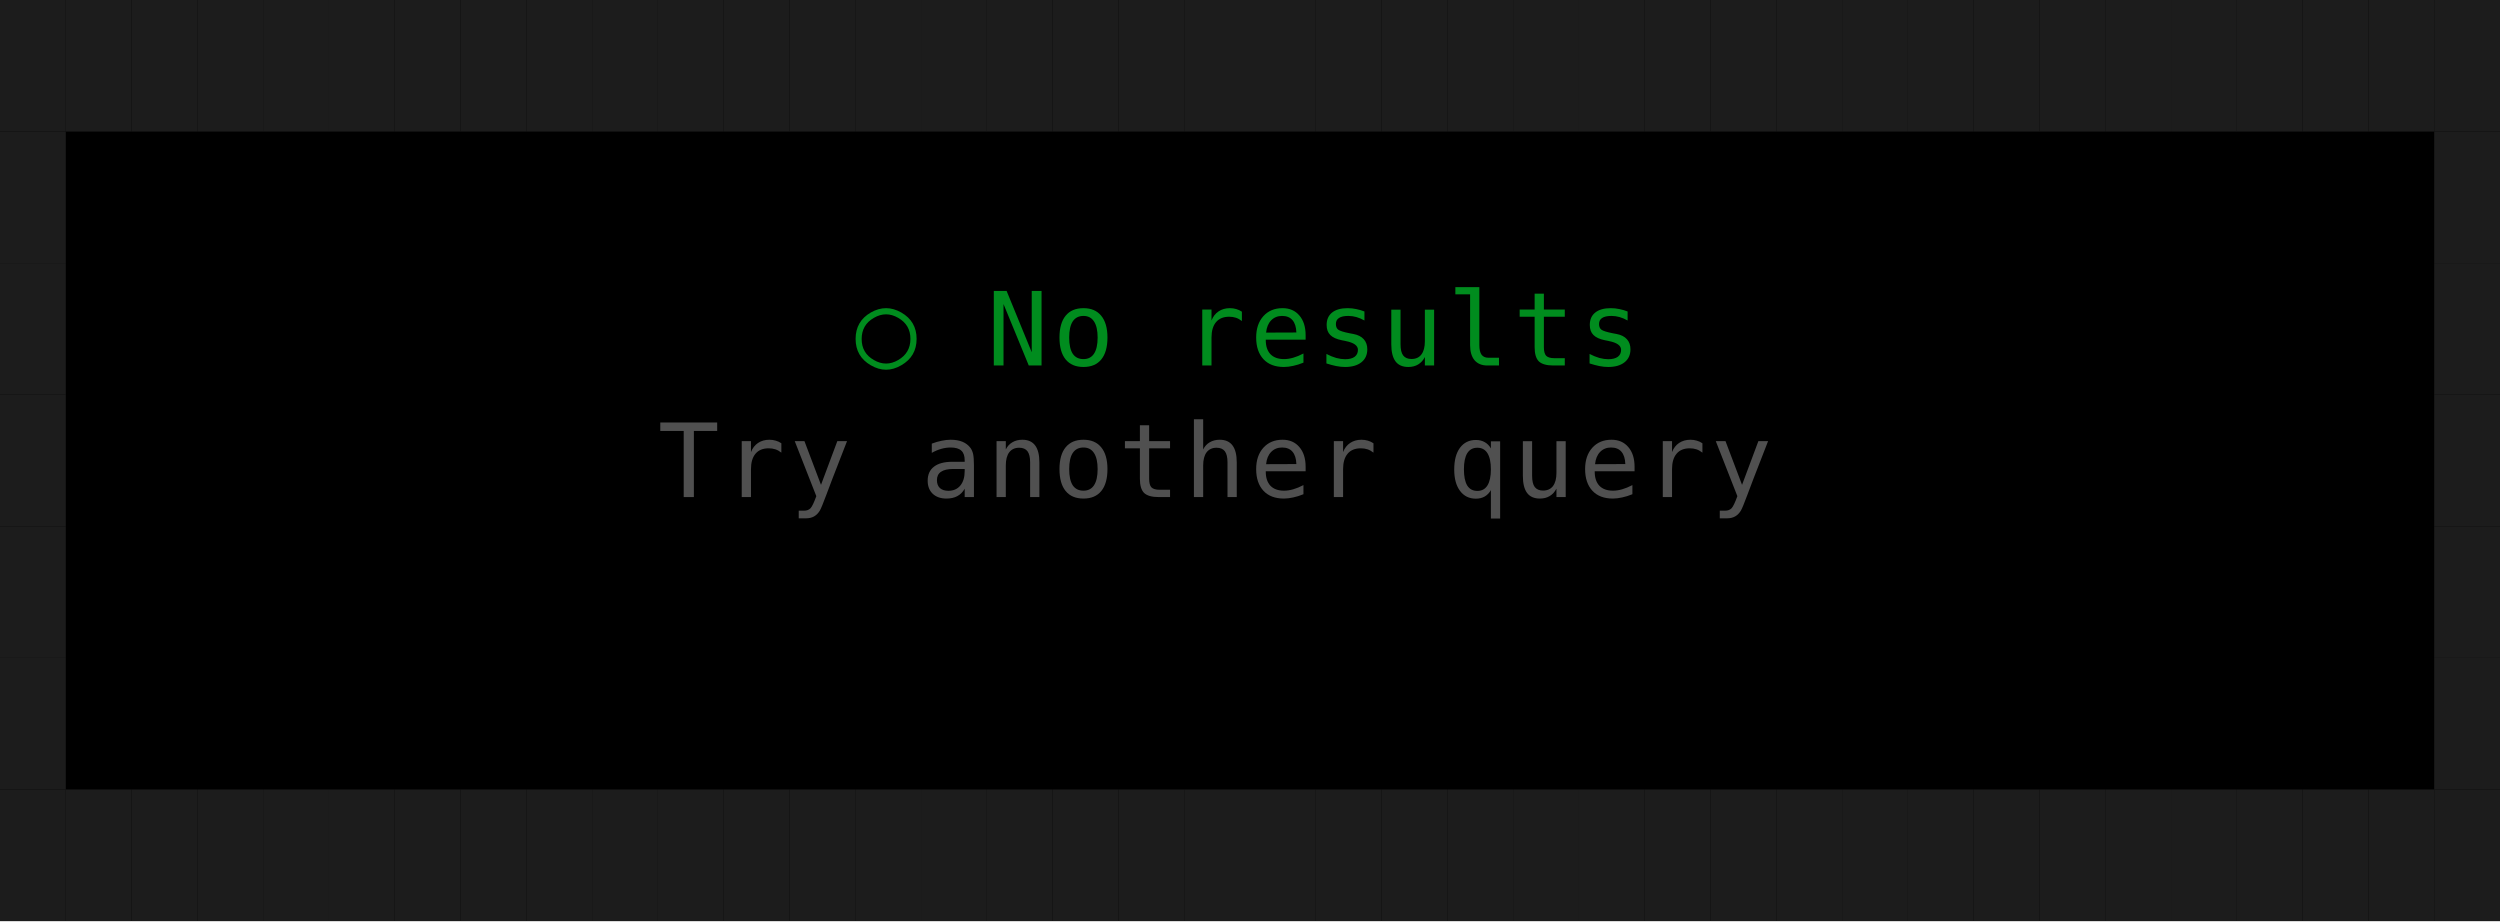
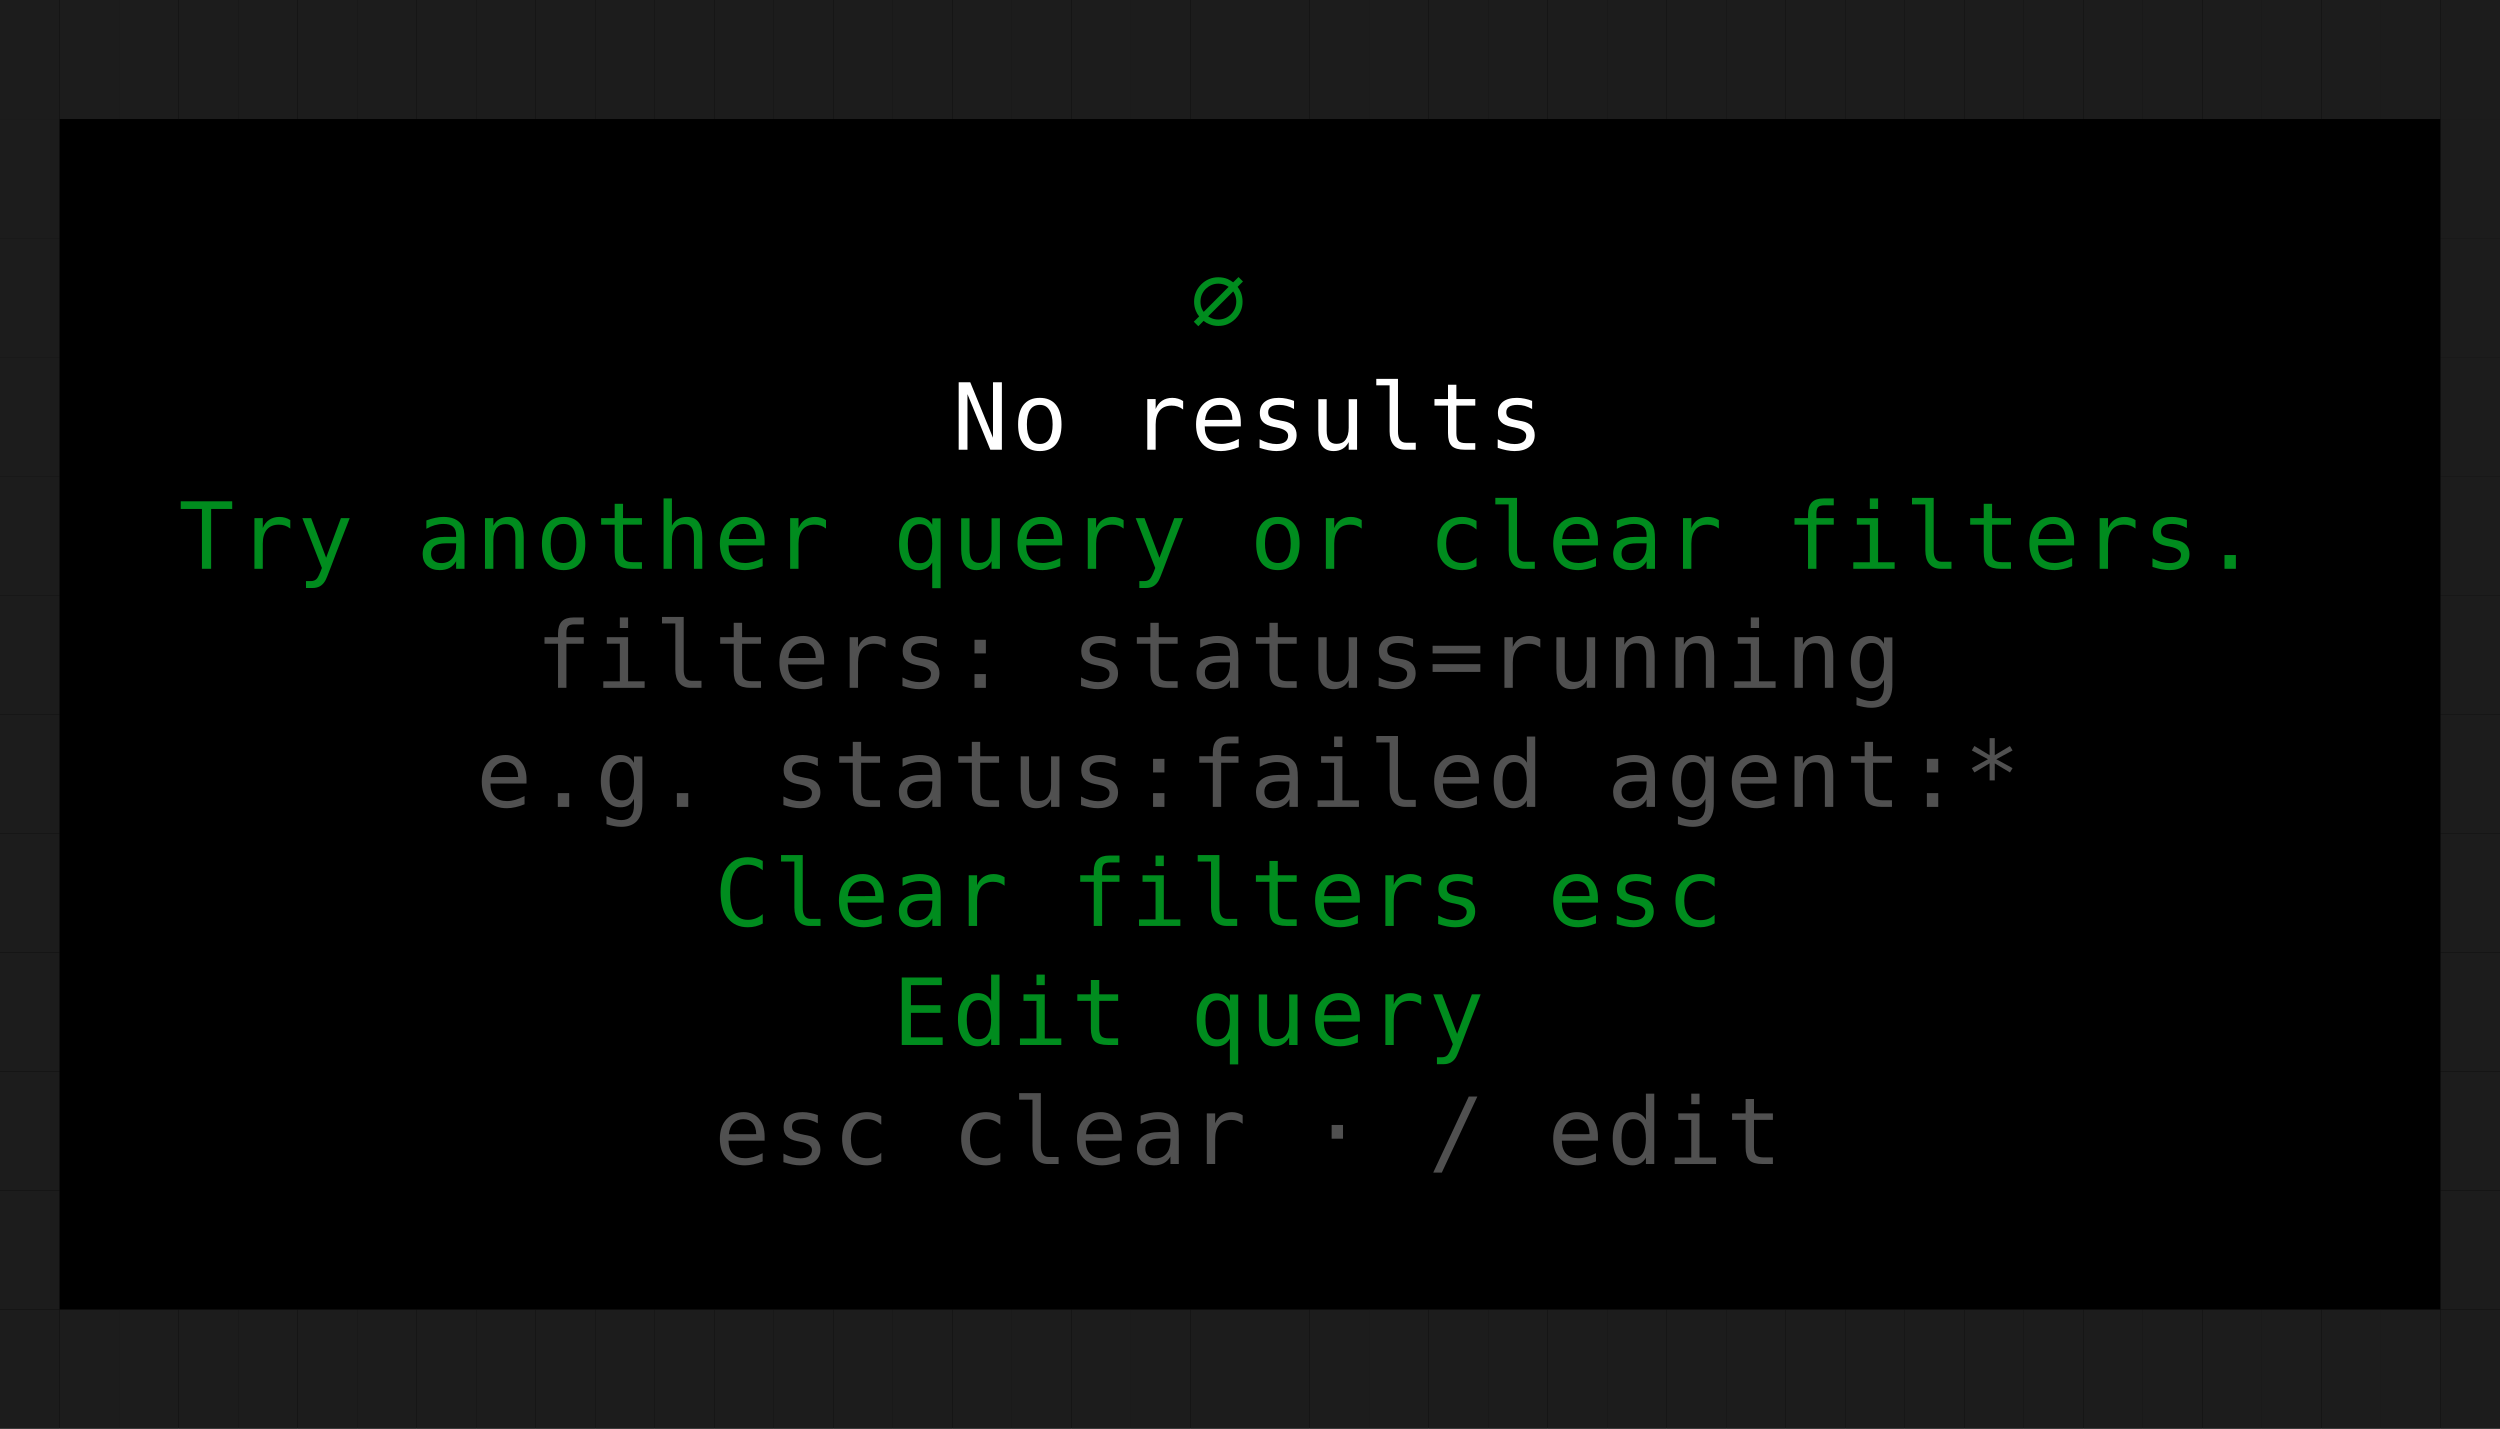
- <svg xmlns="http://www.w3.org/2000/svg" width="342" height="126" viewBox="0 0 342 126" role="img" aria-label="Empty state" style="background:#000000">
+ <svg xmlns="http://www.w3.org/2000/svg" width="378" height="216" viewBox="0 0 378 216" role="img" aria-label="Empty state" style="background:#000000">
  <rect width="100%" height="100%" fill="#000000" />
  <g font-family="ui-monospace, SFMono-Regular, Menlo, Consolas, monospace" font-size="14">
    <rect x="0" y="0" width="9" height="18" fill="#1c1c1c" />
    <rect x="9" y="0" width="9" height="18" fill="#1c1c1c" />
    <rect x="18" y="0" width="9" height="18" fill="#1c1c1c" />
    <rect x="27" y="0" width="9" height="18" fill="#1c1c1c" />
    <rect x="36" y="0" width="9" height="18" fill="#1c1c1c" />
    <rect x="45" y="0" width="9" height="18" fill="#1c1c1c" />
    <rect x="54" y="0" width="9" height="18" fill="#1c1c1c" />
    <rect x="63" y="0" width="9" height="18" fill="#1c1c1c" />
    <rect x="72" y="0" width="9" height="18" fill="#1c1c1c" />
    <rect x="81" y="0" width="9" height="18" fill="#1c1c1c" />
    <rect x="90" y="0" width="9" height="18" fill="#1c1c1c" />
    <rect x="99" y="0" width="9" height="18" fill="#1c1c1c" />
    <rect x="108" y="0" width="9" height="18" fill="#1c1c1c" />
    <rect x="117" y="0" width="9" height="18" fill="#1c1c1c" />
    <rect x="126" y="0" width="9" height="18" fill="#1c1c1c" />
    <rect x="135" y="0" width="9" height="18" fill="#1c1c1c" />
    <rect x="144" y="0" width="9" height="18" fill="#1c1c1c" />
    <rect x="153" y="0" width="9" height="18" fill="#1c1c1c" />
    <rect x="162" y="0" width="9" height="18" fill="#1c1c1c" />
    <rect x="171" y="0" width="9" height="18" fill="#1c1c1c" />
    <rect x="180" y="0" width="9" height="18" fill="#1c1c1c" />
    <rect x="189" y="0" width="9" height="18" fill="#1c1c1c" />
    <rect x="198" y="0" width="9" height="18" fill="#1c1c1c" />
    <rect x="207" y="0" width="9" height="18" fill="#1c1c1c" />
    <rect x="216" y="0" width="9" height="18" fill="#1c1c1c" />
    <rect x="225" y="0" width="9" height="18" fill="#1c1c1c" />
    <rect x="234" y="0" width="9" height="18" fill="#1c1c1c" />
    <rect x="243" y="0" width="9" height="18" fill="#1c1c1c" />
    <rect x="252" y="0" width="9" height="18" fill="#1c1c1c" />
    <rect x="261" y="0" width="9" height="18" fill="#1c1c1c" />
    <rect x="270" y="0" width="9" height="18" fill="#1c1c1c" />
    <rect x="279" y="0" width="9" height="18" fill="#1c1c1c" />
    <rect x="288" y="0" width="9" height="18" fill="#1c1c1c" />
    <rect x="297" y="0" width="9" height="18" fill="#1c1c1c" />
    <rect x="306" y="0" width="9" height="18" fill="#1c1c1c" />
    <rect x="315" y="0" width="9" height="18" fill="#1c1c1c" />
    <rect x="324" y="0" width="9" height="18" fill="#1c1c1c" />
    <rect x="333" y="0" width="9" height="18" fill="#1c1c1c" />
+     <rect x="342" y="0" width="9" height="18" fill="#1c1c1c" />
+     <rect x="351" y="0" width="9" height="18" fill="#1c1c1c" />
+     <rect x="360" y="0" width="9" height="18" fill="#1c1c1c" />
+     <rect x="369" y="0" width="9" height="18" fill="#1c1c1c" />
    <rect x="0" y="18" width="9" height="18" fill="#1c1c1c" />
-     <rect x="333" y="18" width="9" height="18" fill="#1c1c1c" />
+     <rect x="369" y="18" width="9" height="18" fill="#1c1c1c" />
    <rect x="0" y="36" width="9" height="18" fill="#1c1c1c" />
-     <text x="117" y="50" fill="#008c1e">○</text>
-     <text x="135" y="50" fill="#008c1e">N</text>
-     <text x="144" y="50" fill="#008c1e">o</text>
-     <text x="162" y="50" fill="#008c1e">r</text>
-     <text x="171" y="50" fill="#008c1e">e</text>
-     <text x="180" y="50" fill="#008c1e">s</text>
-     <text x="189" y="50" fill="#008c1e">u</text>
-     <text x="198" y="50" fill="#008c1e">l</text>
-     <text x="207" y="50" fill="#008c1e">t</text>
-     <text x="216" y="50" fill="#008c1e">s</text>
-     <rect x="333" y="36" width="9" height="18" fill="#1c1c1c" />
+     <text x="180" y="50" fill="#008c1e">∅</text>
+     <rect x="369" y="36" width="9" height="18" fill="#1c1c1c" />
    <rect x="0" y="54" width="9" height="18" fill="#1c1c1c" />
-     <text x="90" y="68" fill="#505050">T</text>
-     <text x="99" y="68" fill="#505050">r</text>
-     <text x="108" y="68" fill="#505050">y</text>
-     <text x="126" y="68" fill="#505050">a</text>
-     <text x="135" y="68" fill="#505050">n</text>
-     <text x="144" y="68" fill="#505050">o</text>
-     <text x="153" y="68" fill="#505050">t</text>
-     <text x="162" y="68" fill="#505050">h</text>
-     <text x="171" y="68" fill="#505050">e</text>
-     <text x="180" y="68" fill="#505050">r</text>
-     <text x="198" y="68" fill="#505050">q</text>
-     <text x="207" y="68" fill="#505050">u</text>
-     <text x="216" y="68" fill="#505050">e</text>
-     <text x="225" y="68" fill="#505050">r</text>
-     <text x="234" y="68" fill="#505050">y</text>
-     <rect x="333" y="54" width="9" height="18" fill="#1c1c1c" />
+     <text x="144" y="68" fill="#ffffff">N</text>
+     <text x="153" y="68" fill="#ffffff">o</text>
+     <text x="171" y="68" fill="#ffffff">r</text>
+     <text x="180" y="68" fill="#ffffff">e</text>
+     <text x="189" y="68" fill="#ffffff">s</text>
+     <text x="198" y="68" fill="#ffffff">u</text>
+     <text x="207" y="68" fill="#ffffff">l</text>
+     <text x="216" y="68" fill="#ffffff">t</text>
+     <text x="225" y="68" fill="#ffffff">s</text>
+     <rect x="369" y="54" width="9" height="18" fill="#1c1c1c" />
    <rect x="0" y="72" width="9" height="18" fill="#1c1c1c" />
-     <rect x="333" y="72" width="9" height="18" fill="#1c1c1c" />
+     <text x="27" y="86" fill="#008c1e">T</text>
+     <text x="36" y="86" fill="#008c1e">r</text>
+     <text x="45" y="86" fill="#008c1e">y</text>
+     <text x="63" y="86" fill="#008c1e">a</text>
+     <text x="72" y="86" fill="#008c1e">n</text>
+     <text x="81" y="86" fill="#008c1e">o</text>
+     <text x="90" y="86" fill="#008c1e">t</text>
+     <text x="99" y="86" fill="#008c1e">h</text>
+     <text x="108" y="86" fill="#008c1e">e</text>
+     <text x="117" y="86" fill="#008c1e">r</text>
+     <text x="135" y="86" fill="#008c1e">q</text>
+     <text x="144" y="86" fill="#008c1e">u</text>
+     <text x="153" y="86" fill="#008c1e">e</text>
+     <text x="162" y="86" fill="#008c1e">r</text>
+     <text x="171" y="86" fill="#008c1e">y</text>
+     <text x="189" y="86" fill="#008c1e">o</text>
+     <text x="198" y="86" fill="#008c1e">r</text>
+     <text x="216" y="86" fill="#008c1e">c</text>
+     <text x="225" y="86" fill="#008c1e">l</text>
+     <text x="234" y="86" fill="#008c1e">e</text>
+     <text x="243" y="86" fill="#008c1e">a</text>
+     <text x="252" y="86" fill="#008c1e">r</text>
+     <text x="270" y="86" fill="#008c1e">f</text>
+     <text x="279" y="86" fill="#008c1e">i</text>
+     <text x="288" y="86" fill="#008c1e">l</text>
+     <text x="297" y="86" fill="#008c1e">t</text>
+     <text x="306" y="86" fill="#008c1e">e</text>
+     <text x="315" y="86" fill="#008c1e">r</text>
+     <text x="324" y="86" fill="#008c1e">s</text>
+     <text x="333" y="86" fill="#008c1e">.</text>
+     <rect x="369" y="72" width="9" height="18" fill="#1c1c1c" />
    <rect x="0" y="90" width="9" height="18" fill="#1c1c1c" />
-     <rect x="333" y="90" width="9" height="18" fill="#1c1c1c" />
+     <text x="81" y="104" fill="#505050">f</text>
+     <text x="90" y="104" fill="#505050">i</text>
+     <text x="99" y="104" fill="#505050">l</text>
+     <text x="108" y="104" fill="#505050">t</text>
+     <text x="117" y="104" fill="#505050">e</text>
+     <text x="126" y="104" fill="#505050">r</text>
+     <text x="135" y="104" fill="#505050">s</text>
+     <text x="144" y="104" fill="#505050">:</text>
+     <text x="162" y="104" fill="#505050">s</text>
+     <text x="171" y="104" fill="#505050">t</text>
+     <text x="180" y="104" fill="#505050">a</text>
+     <text x="189" y="104" fill="#505050">t</text>
+     <text x="198" y="104" fill="#505050">u</text>
+     <text x="207" y="104" fill="#505050">s</text>
+     <text x="216" y="104" fill="#505050">=</text>
+     <text x="225" y="104" fill="#505050">r</text>
+     <text x="234" y="104" fill="#505050">u</text>
+     <text x="243" y="104" fill="#505050">n</text>
+     <text x="252" y="104" fill="#505050">n</text>
+     <text x="261" y="104" fill="#505050">i</text>
+     <text x="270" y="104" fill="#505050">n</text>
+     <text x="279" y="104" fill="#505050">g</text>
+     <rect x="369" y="90" width="9" height="18" fill="#1c1c1c" />
    <rect x="0" y="108" width="9" height="18" fill="#1c1c1c" />
-     <rect x="9" y="108" width="9" height="18" fill="#1c1c1c" />
-     <rect x="18" y="108" width="9" height="18" fill="#1c1c1c" />
-     <rect x="27" y="108" width="9" height="18" fill="#1c1c1c" />
-     <rect x="36" y="108" width="9" height="18" fill="#1c1c1c" />
-     <rect x="45" y="108" width="9" height="18" fill="#1c1c1c" />
-     <rect x="54" y="108" width="9" height="18" fill="#1c1c1c" />
-     <rect x="63" y="108" width="9" height="18" fill="#1c1c1c" />
-     <rect x="72" y="108" width="9" height="18" fill="#1c1c1c" />
-     <rect x="81" y="108" width="9" height="18" fill="#1c1c1c" />
-     <rect x="90" y="108" width="9" height="18" fill="#1c1c1c" />
-     <rect x="99" y="108" width="9" height="18" fill="#1c1c1c" />
-     <rect x="108" y="108" width="9" height="18" fill="#1c1c1c" />
-     <rect x="117" y="108" width="9" height="18" fill="#1c1c1c" />
-     <rect x="126" y="108" width="9" height="18" fill="#1c1c1c" />
-     <rect x="135" y="108" width="9" height="18" fill="#1c1c1c" />
-     <rect x="144" y="108" width="9" height="18" fill="#1c1c1c" />
-     <rect x="153" y="108" width="9" height="18" fill="#1c1c1c" />
-     <rect x="162" y="108" width="9" height="18" fill="#1c1c1c" />
-     <rect x="171" y="108" width="9" height="18" fill="#1c1c1c" />
-     <rect x="180" y="108" width="9" height="18" fill="#1c1c1c" />
-     <rect x="189" y="108" width="9" height="18" fill="#1c1c1c" />
-     <rect x="198" y="108" width="9" height="18" fill="#1c1c1c" />
-     <rect x="207" y="108" width="9" height="18" fill="#1c1c1c" />
-     <rect x="216" y="108" width="9" height="18" fill="#1c1c1c" />
-     <rect x="225" y="108" width="9" height="18" fill="#1c1c1c" />
-     <rect x="234" y="108" width="9" height="18" fill="#1c1c1c" />
-     <rect x="243" y="108" width="9" height="18" fill="#1c1c1c" />
-     <rect x="252" y="108" width="9" height="18" fill="#1c1c1c" />
-     <rect x="261" y="108" width="9" height="18" fill="#1c1c1c" />
-     <rect x="270" y="108" width="9" height="18" fill="#1c1c1c" />
-     <rect x="279" y="108" width="9" height="18" fill="#1c1c1c" />
-     <rect x="288" y="108" width="9" height="18" fill="#1c1c1c" />
-     <rect x="297" y="108" width="9" height="18" fill="#1c1c1c" />
-     <rect x="306" y="108" width="9" height="18" fill="#1c1c1c" />
-     <rect x="315" y="108" width="9" height="18" fill="#1c1c1c" />
-     <rect x="324" y="108" width="9" height="18" fill="#1c1c1c" />
-     <rect x="333" y="108" width="9" height="18" fill="#1c1c1c" />
+     <text x="72" y="122" fill="#505050">e</text>
+     <text x="81" y="122" fill="#505050">.</text>
+     <text x="90" y="122" fill="#505050">g</text>
+     <text x="99" y="122" fill="#505050">.</text>
+     <text x="117" y="122" fill="#505050">s</text>
+     <text x="126" y="122" fill="#505050">t</text>
+     <text x="135" y="122" fill="#505050">a</text>
+     <text x="144" y="122" fill="#505050">t</text>
+     <text x="153" y="122" fill="#505050">u</text>
+     <text x="162" y="122" fill="#505050">s</text>
+     <text x="171" y="122" fill="#505050">:</text>
+     <text x="180" y="122" fill="#505050">f</text>
+     <text x="189" y="122" fill="#505050">a</text>
+     <text x="198" y="122" fill="#505050">i</text>
+     <text x="207" y="122" fill="#505050">l</text>
+     <text x="216" y="122" fill="#505050">e</text>
+     <text x="225" y="122" fill="#505050">d</text>
+     <text x="243" y="122" fill="#505050">a</text>
+     <text x="252" y="122" fill="#505050">g</text>
+     <text x="261" y="122" fill="#505050">e</text>
+     <text x="270" y="122" fill="#505050">n</text>
+     <text x="279" y="122" fill="#505050">t</text>
+     <text x="288" y="122" fill="#505050">:</text>
+     <text x="297" y="122" fill="#505050">*</text>
+     <rect x="369" y="108" width="9" height="18" fill="#1c1c1c" />
+     <rect x="0" y="126" width="9" height="18" fill="#1c1c1c" />
+     <text x="108" y="140" fill="#008c1e">C</text>
+     <text x="117" y="140" fill="#008c1e">l</text>
+     <text x="126" y="140" fill="#008c1e">e</text>
+     <text x="135" y="140" fill="#008c1e">a</text>
+     <text x="144" y="140" fill="#008c1e">r</text>
+     <text x="162" y="140" fill="#008c1e">f</text>
+     <text x="171" y="140" fill="#008c1e">i</text>
+     <text x="180" y="140" fill="#008c1e">l</text>
+     <text x="189" y="140" fill="#008c1e">t</text>
+     <text x="198" y="140" fill="#008c1e">e</text>
+     <text x="207" y="140" fill="#008c1e">r</text>
+     <text x="216" y="140" fill="#008c1e">s</text>
+     <text x="234" y="140" fill="#008c1e">e</text>
+     <text x="243" y="140" fill="#008c1e">s</text>
+     <text x="252" y="140" fill="#008c1e">c</text>
+     <rect x="369" y="126" width="9" height="18" fill="#1c1c1c" />
+     <rect x="0" y="144" width="9" height="18" fill="#1c1c1c" />
+     <text x="135" y="158" fill="#008c1e">E</text>
+     <text x="144" y="158" fill="#008c1e">d</text>
+     <text x="153" y="158" fill="#008c1e">i</text>
+     <text x="162" y="158" fill="#008c1e">t</text>
+     <text x="180" y="158" fill="#008c1e">q</text>
+     <text x="189" y="158" fill="#008c1e">u</text>
+     <text x="198" y="158" fill="#008c1e">e</text>
+     <text x="207" y="158" fill="#008c1e">r</text>
+     <text x="216" y="158" fill="#008c1e">y</text>
+     <rect x="369" y="144" width="9" height="18" fill="#1c1c1c" />
+     <rect x="0" y="162" width="9" height="18" fill="#1c1c1c" />
+     <text x="108" y="176" fill="#505050">e</text>
+     <text x="117" y="176" fill="#505050">s</text>
+     <text x="126" y="176" fill="#505050">c</text>
+     <text x="144" y="176" fill="#505050">c</text>
+     <text x="153" y="176" fill="#505050">l</text>
+     <text x="162" y="176" fill="#505050">e</text>
+     <text x="171" y="176" fill="#505050">a</text>
+     <text x="180" y="176" fill="#505050">r</text>
+     <text x="198" y="176" fill="#505050">·</text>
+     <text x="216" y="176" fill="#505050">/</text>
+     <text x="234" y="176" fill="#505050">e</text>
+     <text x="243" y="176" fill="#505050">d</text>
+     <text x="252" y="176" fill="#505050">i</text>
+     <text x="261" y="176" fill="#505050">t</text>
+     <rect x="369" y="162" width="9" height="18" fill="#1c1c1c" />
+     <rect x="0" y="180" width="9" height="18" fill="#1c1c1c" />
+     <rect x="369" y="180" width="9" height="18" fill="#1c1c1c" />
+     <rect x="0" y="198" width="9" height="18" fill="#1c1c1c" />
+     <rect x="9" y="198" width="9" height="18" fill="#1c1c1c" />
+     <rect x="18" y="198" width="9" height="18" fill="#1c1c1c" />
+     <rect x="27" y="198" width="9" height="18" fill="#1c1c1c" />
+     <rect x="36" y="198" width="9" height="18" fill="#1c1c1c" />
+     <rect x="45" y="198" width="9" height="18" fill="#1c1c1c" />
+     <rect x="54" y="198" width="9" height="18" fill="#1c1c1c" />
+     <rect x="63" y="198" width="9" height="18" fill="#1c1c1c" />
+     <rect x="72" y="198" width="9" height="18" fill="#1c1c1c" />
+     <rect x="81" y="198" width="9" height="18" fill="#1c1c1c" />
+     <rect x="90" y="198" width="9" height="18" fill="#1c1c1c" />
+     <rect x="99" y="198" width="9" height="18" fill="#1c1c1c" />
+     <rect x="108" y="198" width="9" height="18" fill="#1c1c1c" />
+     <rect x="117" y="198" width="9" height="18" fill="#1c1c1c" />
+     <rect x="126" y="198" width="9" height="18" fill="#1c1c1c" />
+     <rect x="135" y="198" width="9" height="18" fill="#1c1c1c" />
+     <rect x="144" y="198" width="9" height="18" fill="#1c1c1c" />
+     <rect x="153" y="198" width="9" height="18" fill="#1c1c1c" />
+     <rect x="162" y="198" width="9" height="18" fill="#1c1c1c" />
+     <rect x="171" y="198" width="9" height="18" fill="#1c1c1c" />
+     <rect x="180" y="198" width="9" height="18" fill="#1c1c1c" />
+     <rect x="189" y="198" width="9" height="18" fill="#1c1c1c" />
+     <rect x="198" y="198" width="9" height="18" fill="#1c1c1c" />
+     <rect x="207" y="198" width="9" height="18" fill="#1c1c1c" />
+     <rect x="216" y="198" width="9" height="18" fill="#1c1c1c" />
+     <rect x="225" y="198" width="9" height="18" fill="#1c1c1c" />
+     <rect x="234" y="198" width="9" height="18" fill="#1c1c1c" />
+     <rect x="243" y="198" width="9" height="18" fill="#1c1c1c" />
+     <rect x="252" y="198" width="9" height="18" fill="#1c1c1c" />
+     <rect x="261" y="198" width="9" height="18" fill="#1c1c1c" />
+     <rect x="270" y="198" width="9" height="18" fill="#1c1c1c" />
+     <rect x="279" y="198" width="9" height="18" fill="#1c1c1c" />
+     <rect x="288" y="198" width="9" height="18" fill="#1c1c1c" />
+     <rect x="297" y="198" width="9" height="18" fill="#1c1c1c" />
+     <rect x="306" y="198" width="9" height="18" fill="#1c1c1c" />
+     <rect x="315" y="198" width="9" height="18" fill="#1c1c1c" />
+     <rect x="324" y="198" width="9" height="18" fill="#1c1c1c" />
+     <rect x="333" y="198" width="9" height="18" fill="#1c1c1c" />
+     <rect x="342" y="198" width="9" height="18" fill="#1c1c1c" />
+     <rect x="351" y="198" width="9" height="18" fill="#1c1c1c" />
+     <rect x="360" y="198" width="9" height="18" fill="#1c1c1c" />
+     <rect x="369" y="198" width="9" height="18" fill="#1c1c1c" />
  </g>
</svg>
